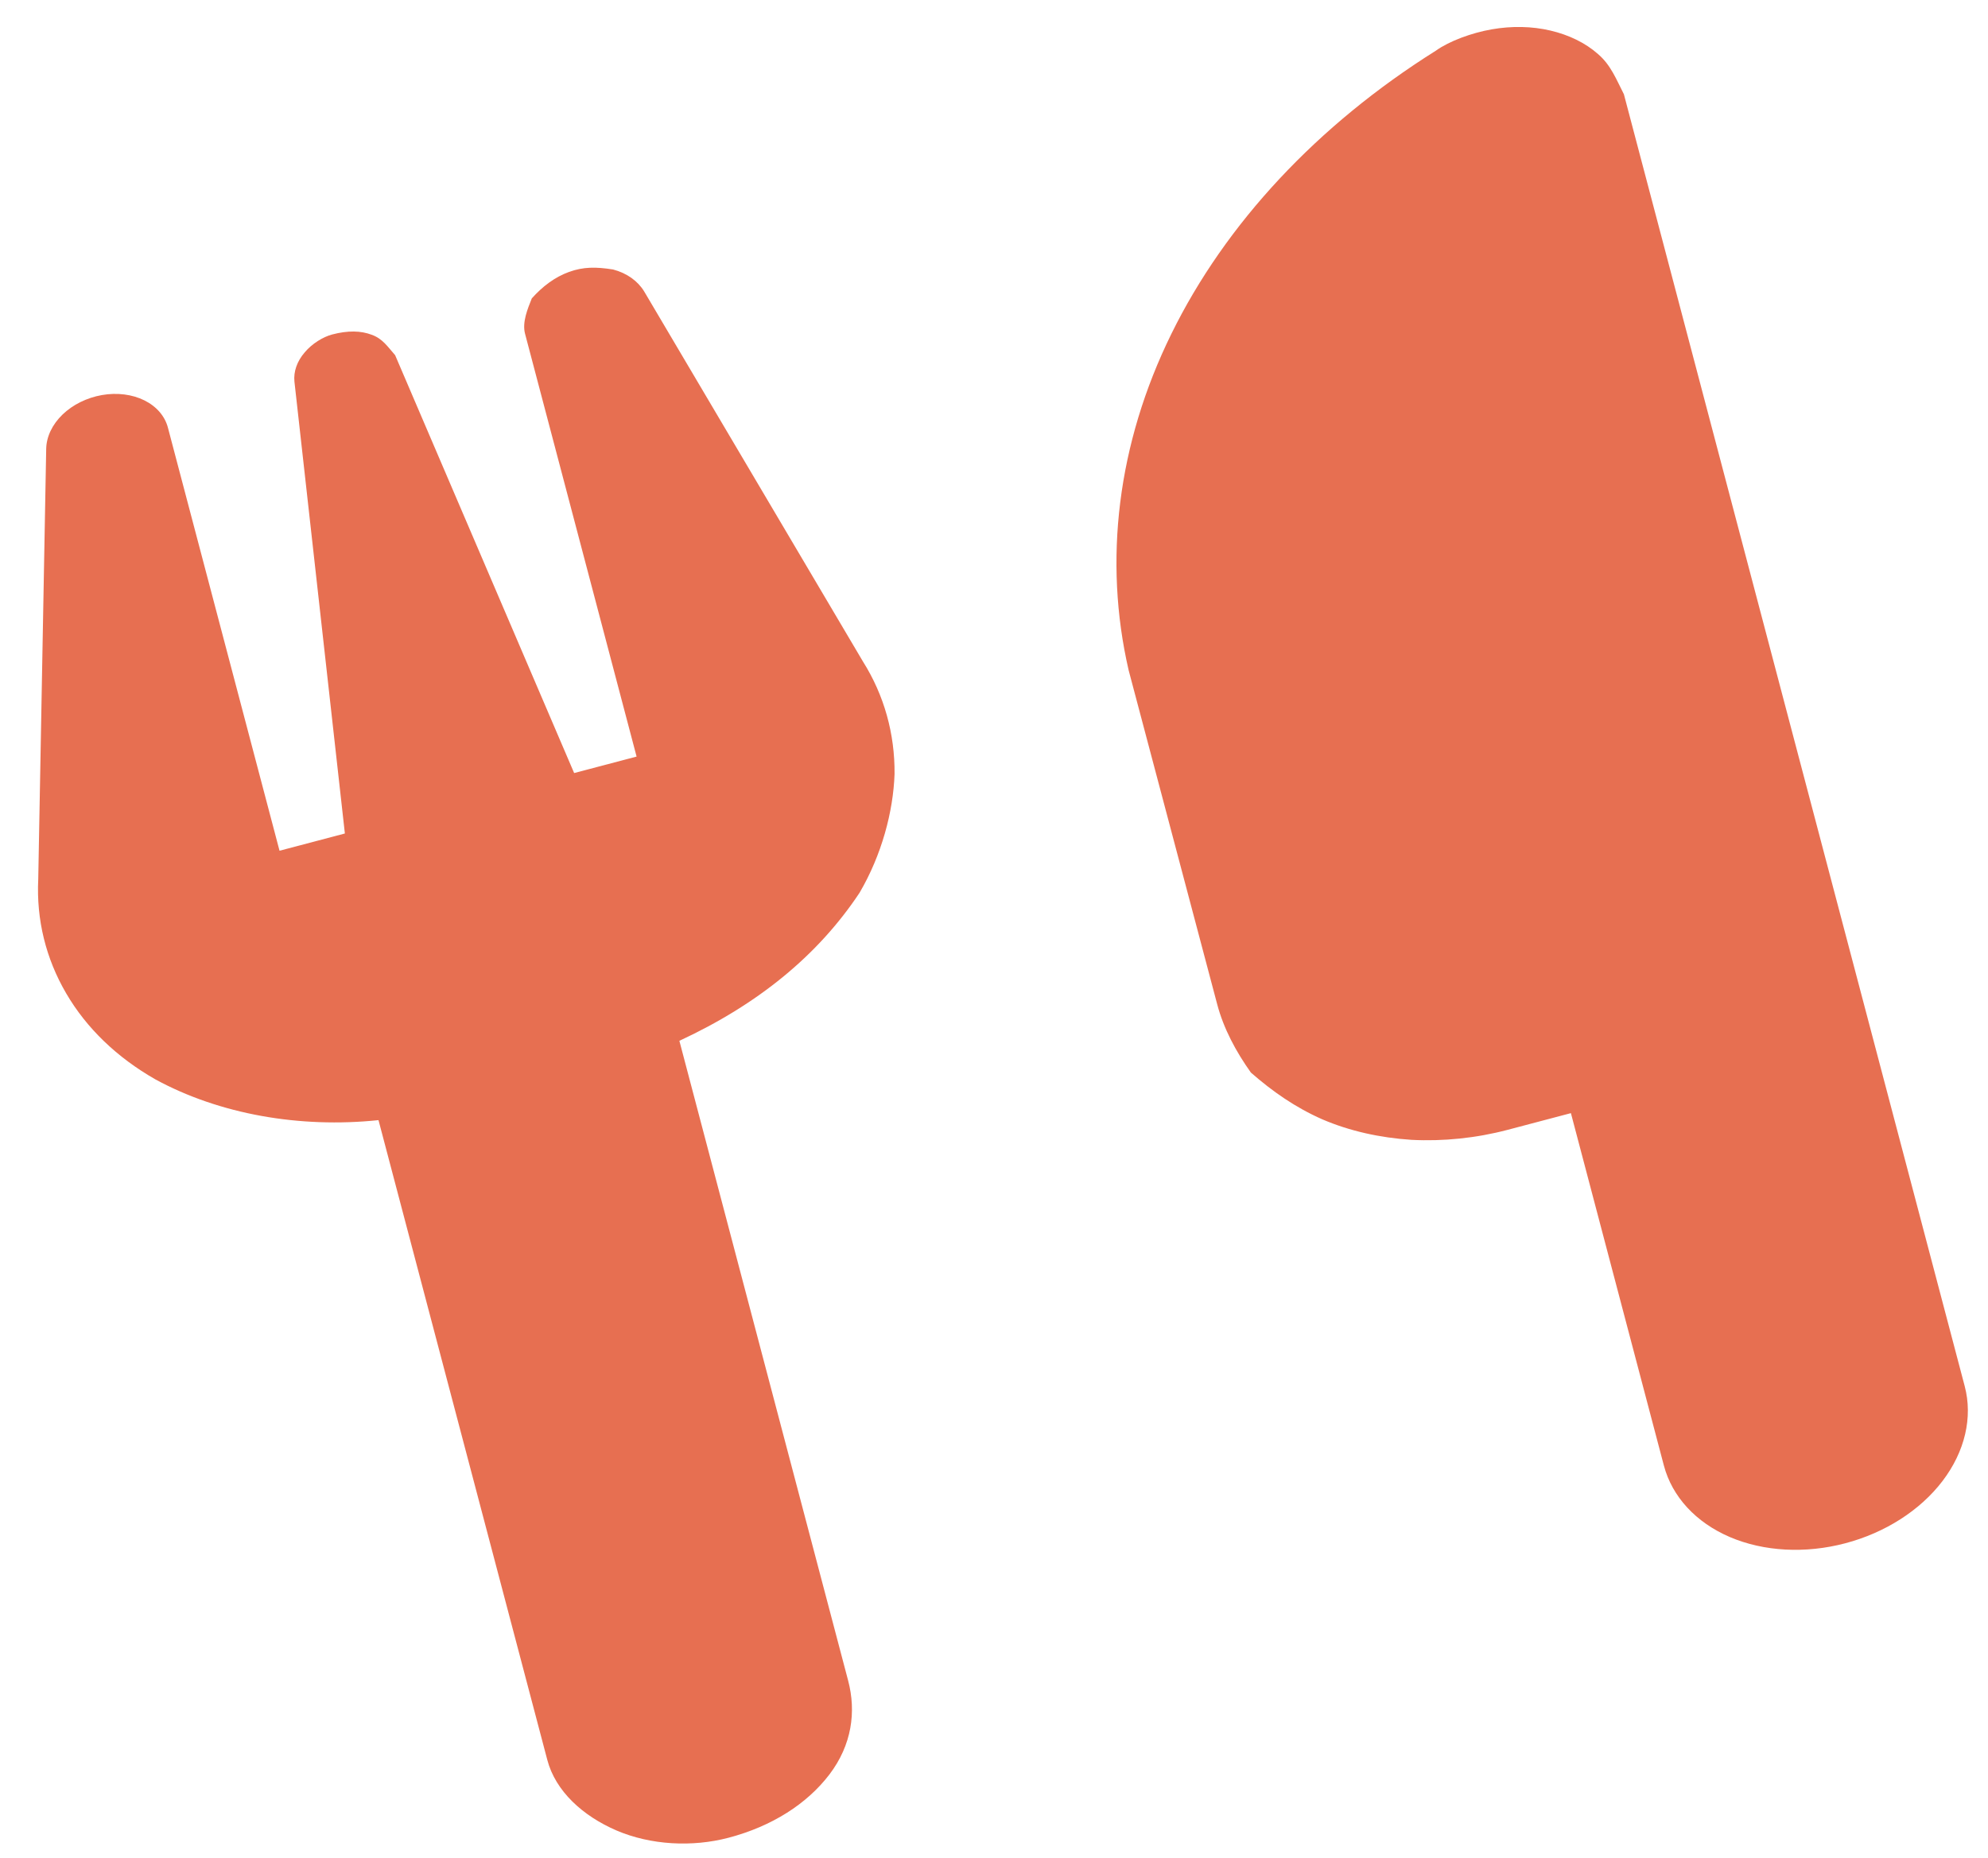
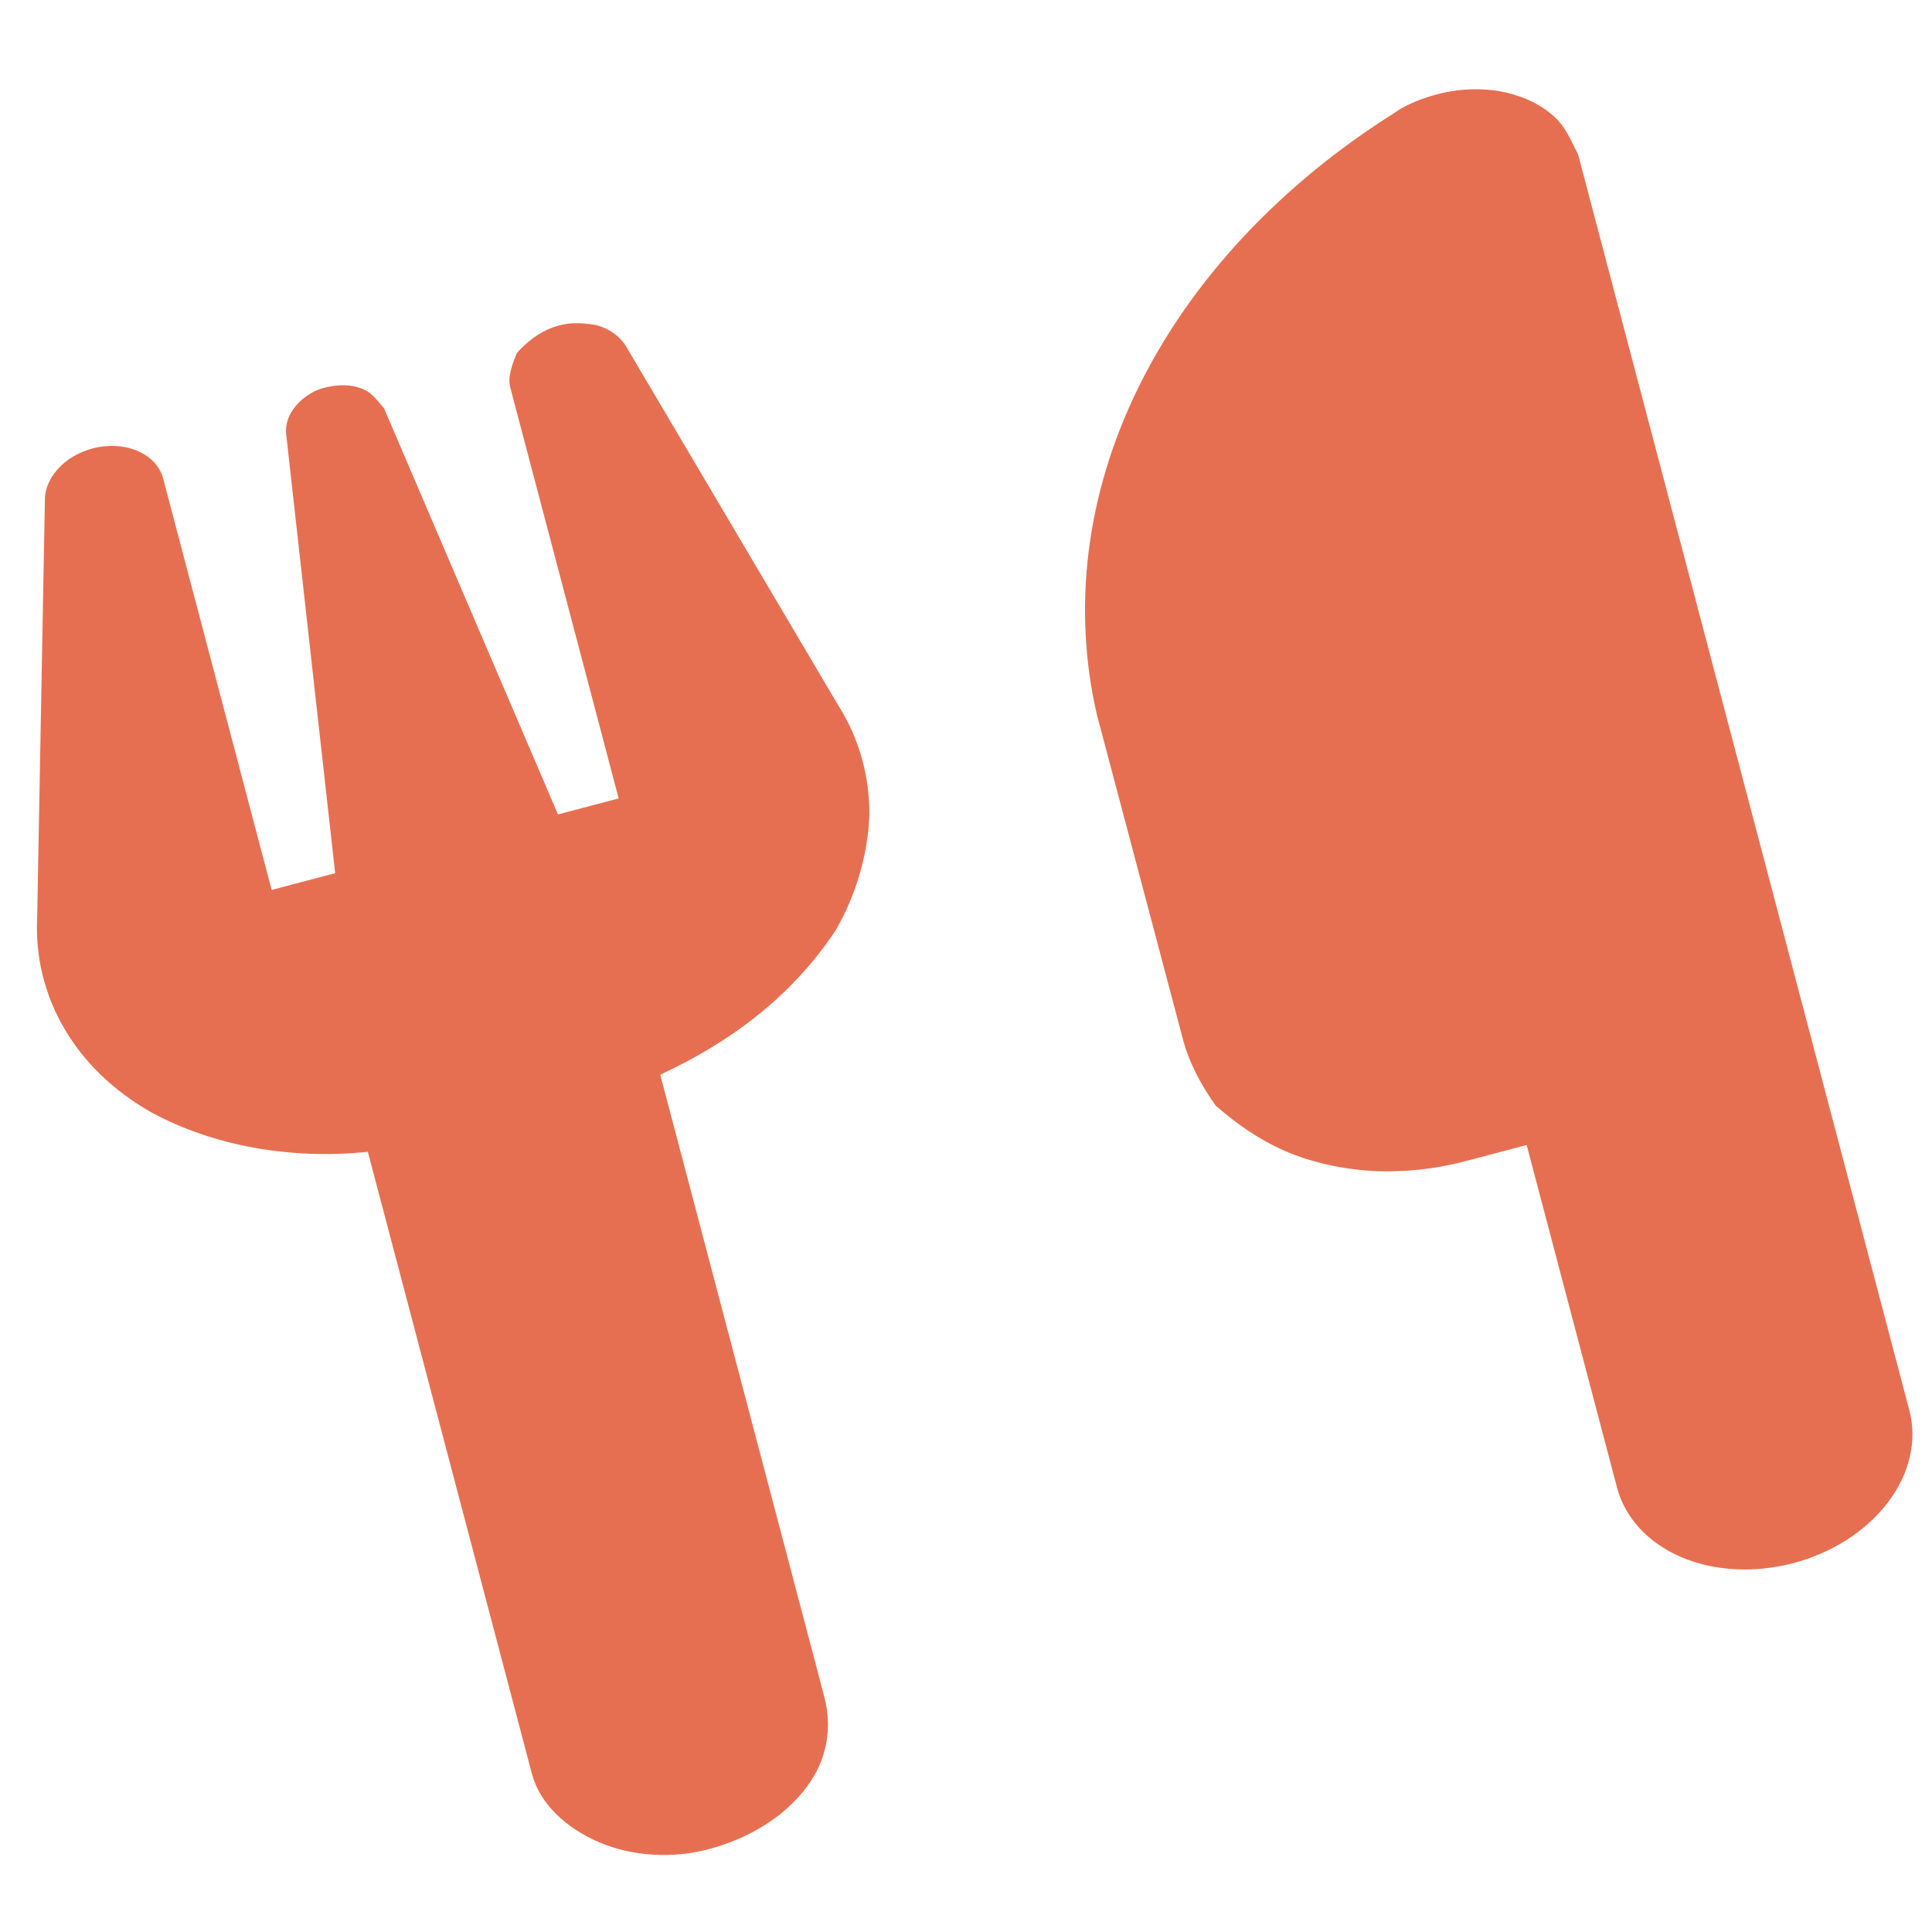
- <svg xmlns="http://www.w3.org/2000/svg" width="46" height="43" viewBox="0 0 46 43" fill="none">
+ <svg xmlns="http://www.w3.org/2000/svg" width="60" height="60" viewBox="0 0 46 43" fill="none">
  <path d="M19.966 15.307C20.461 16.092 20.707 16.987 20.699 17.912C20.669 18.785 20.402 19.786 19.889 20.662C18.923 22.116 17.536 23.245 15.72 24.088L19.625 38.895C19.815 39.615 19.711 40.384 19.193 41.066C18.674 41.748 17.862 42.267 16.861 42.531C16.017 42.754 15.056 42.702 14.268 42.365C13.481 42.027 12.854 41.452 12.664 40.731L8.758 25.924C6.934 26.114 5.08 25.789 3.596 24.981C2.707 24.474 2.001 23.796 1.531 22.989C1.06 22.183 0.839 21.282 0.885 20.347L1.069 10.388C1.074 10.107 1.209 9.824 1.447 9.594C1.685 9.365 2.01 9.204 2.359 9.143C2.708 9.082 3.059 9.126 3.341 9.266C3.624 9.407 3.818 9.633 3.887 9.903L6.468 19.689L7.98 19.29L6.813 8.834C6.789 8.602 6.872 8.361 7.051 8.155C7.22 7.952 7.477 7.796 7.686 7.741C8.051 7.645 8.351 7.653 8.599 7.747C8.856 7.838 8.971 8.027 9.143 8.22L13.285 17.891L14.73 17.51L12.149 7.724C12.078 7.457 12.21 7.146 12.305 6.906C12.557 6.625 12.836 6.414 13.167 6.293C13.499 6.174 13.787 6.174 14.186 6.237C14.506 6.321 14.759 6.504 14.906 6.746L19.966 15.307ZM45.461 32.081C45.651 32.801 45.468 33.591 44.95 34.273C44.432 34.955 43.62 35.474 42.697 35.717C41.775 35.961 40.812 35.909 40.025 35.572C39.238 35.234 38.69 34.637 38.5 33.917L36.349 25.762L34.887 26.148C34.156 26.341 33.395 26.418 32.659 26.38C31.929 26.332 31.227 26.176 30.598 25.906C29.977 25.633 29.441 25.259 28.944 24.823C28.604 24.346 28.314 23.811 28.164 23.241L26.115 15.51C25.532 12.982 25.851 10.274 27.105 7.725C28.359 5.172 30.485 2.892 33.224 1.173C33.537 0.949 34.055 0.76 34.517 0.679C34.98 0.598 35.447 0.607 35.874 0.707C36.301 0.807 36.685 0.992 36.976 1.251C37.276 1.507 37.403 1.847 37.575 2.181L45.461 32.081Z" fill="#E76F51" />
</svg>
